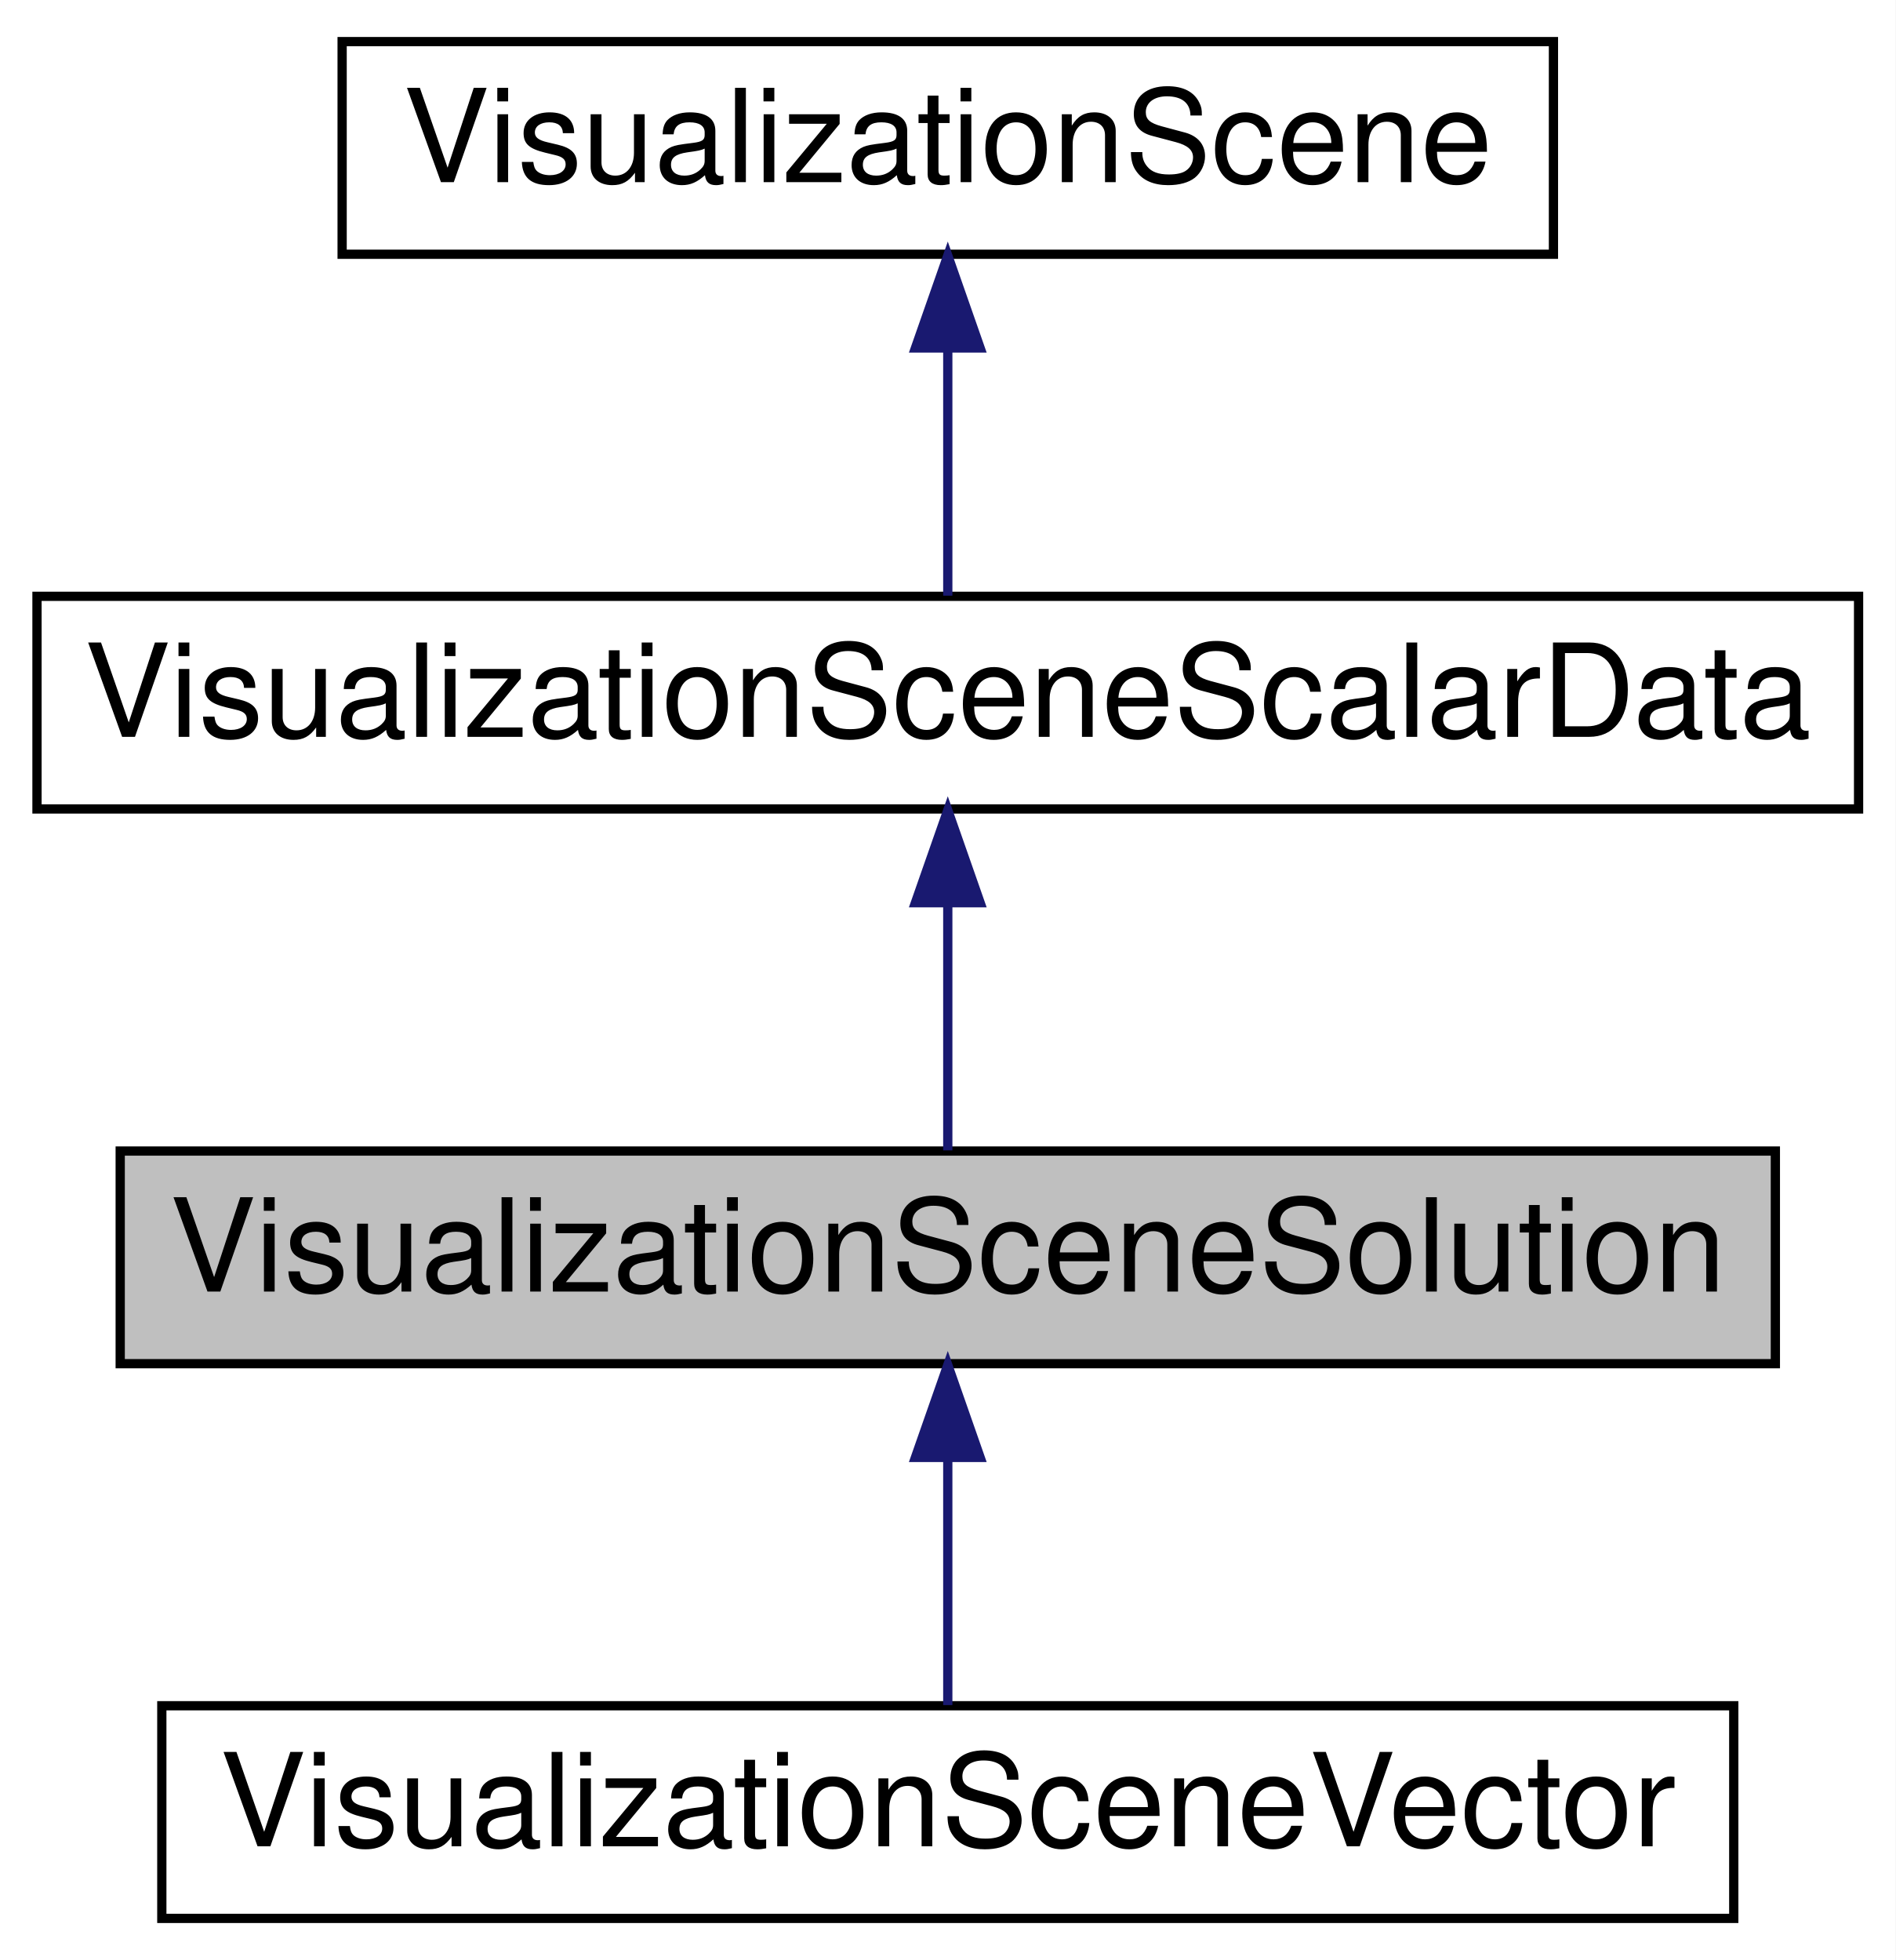
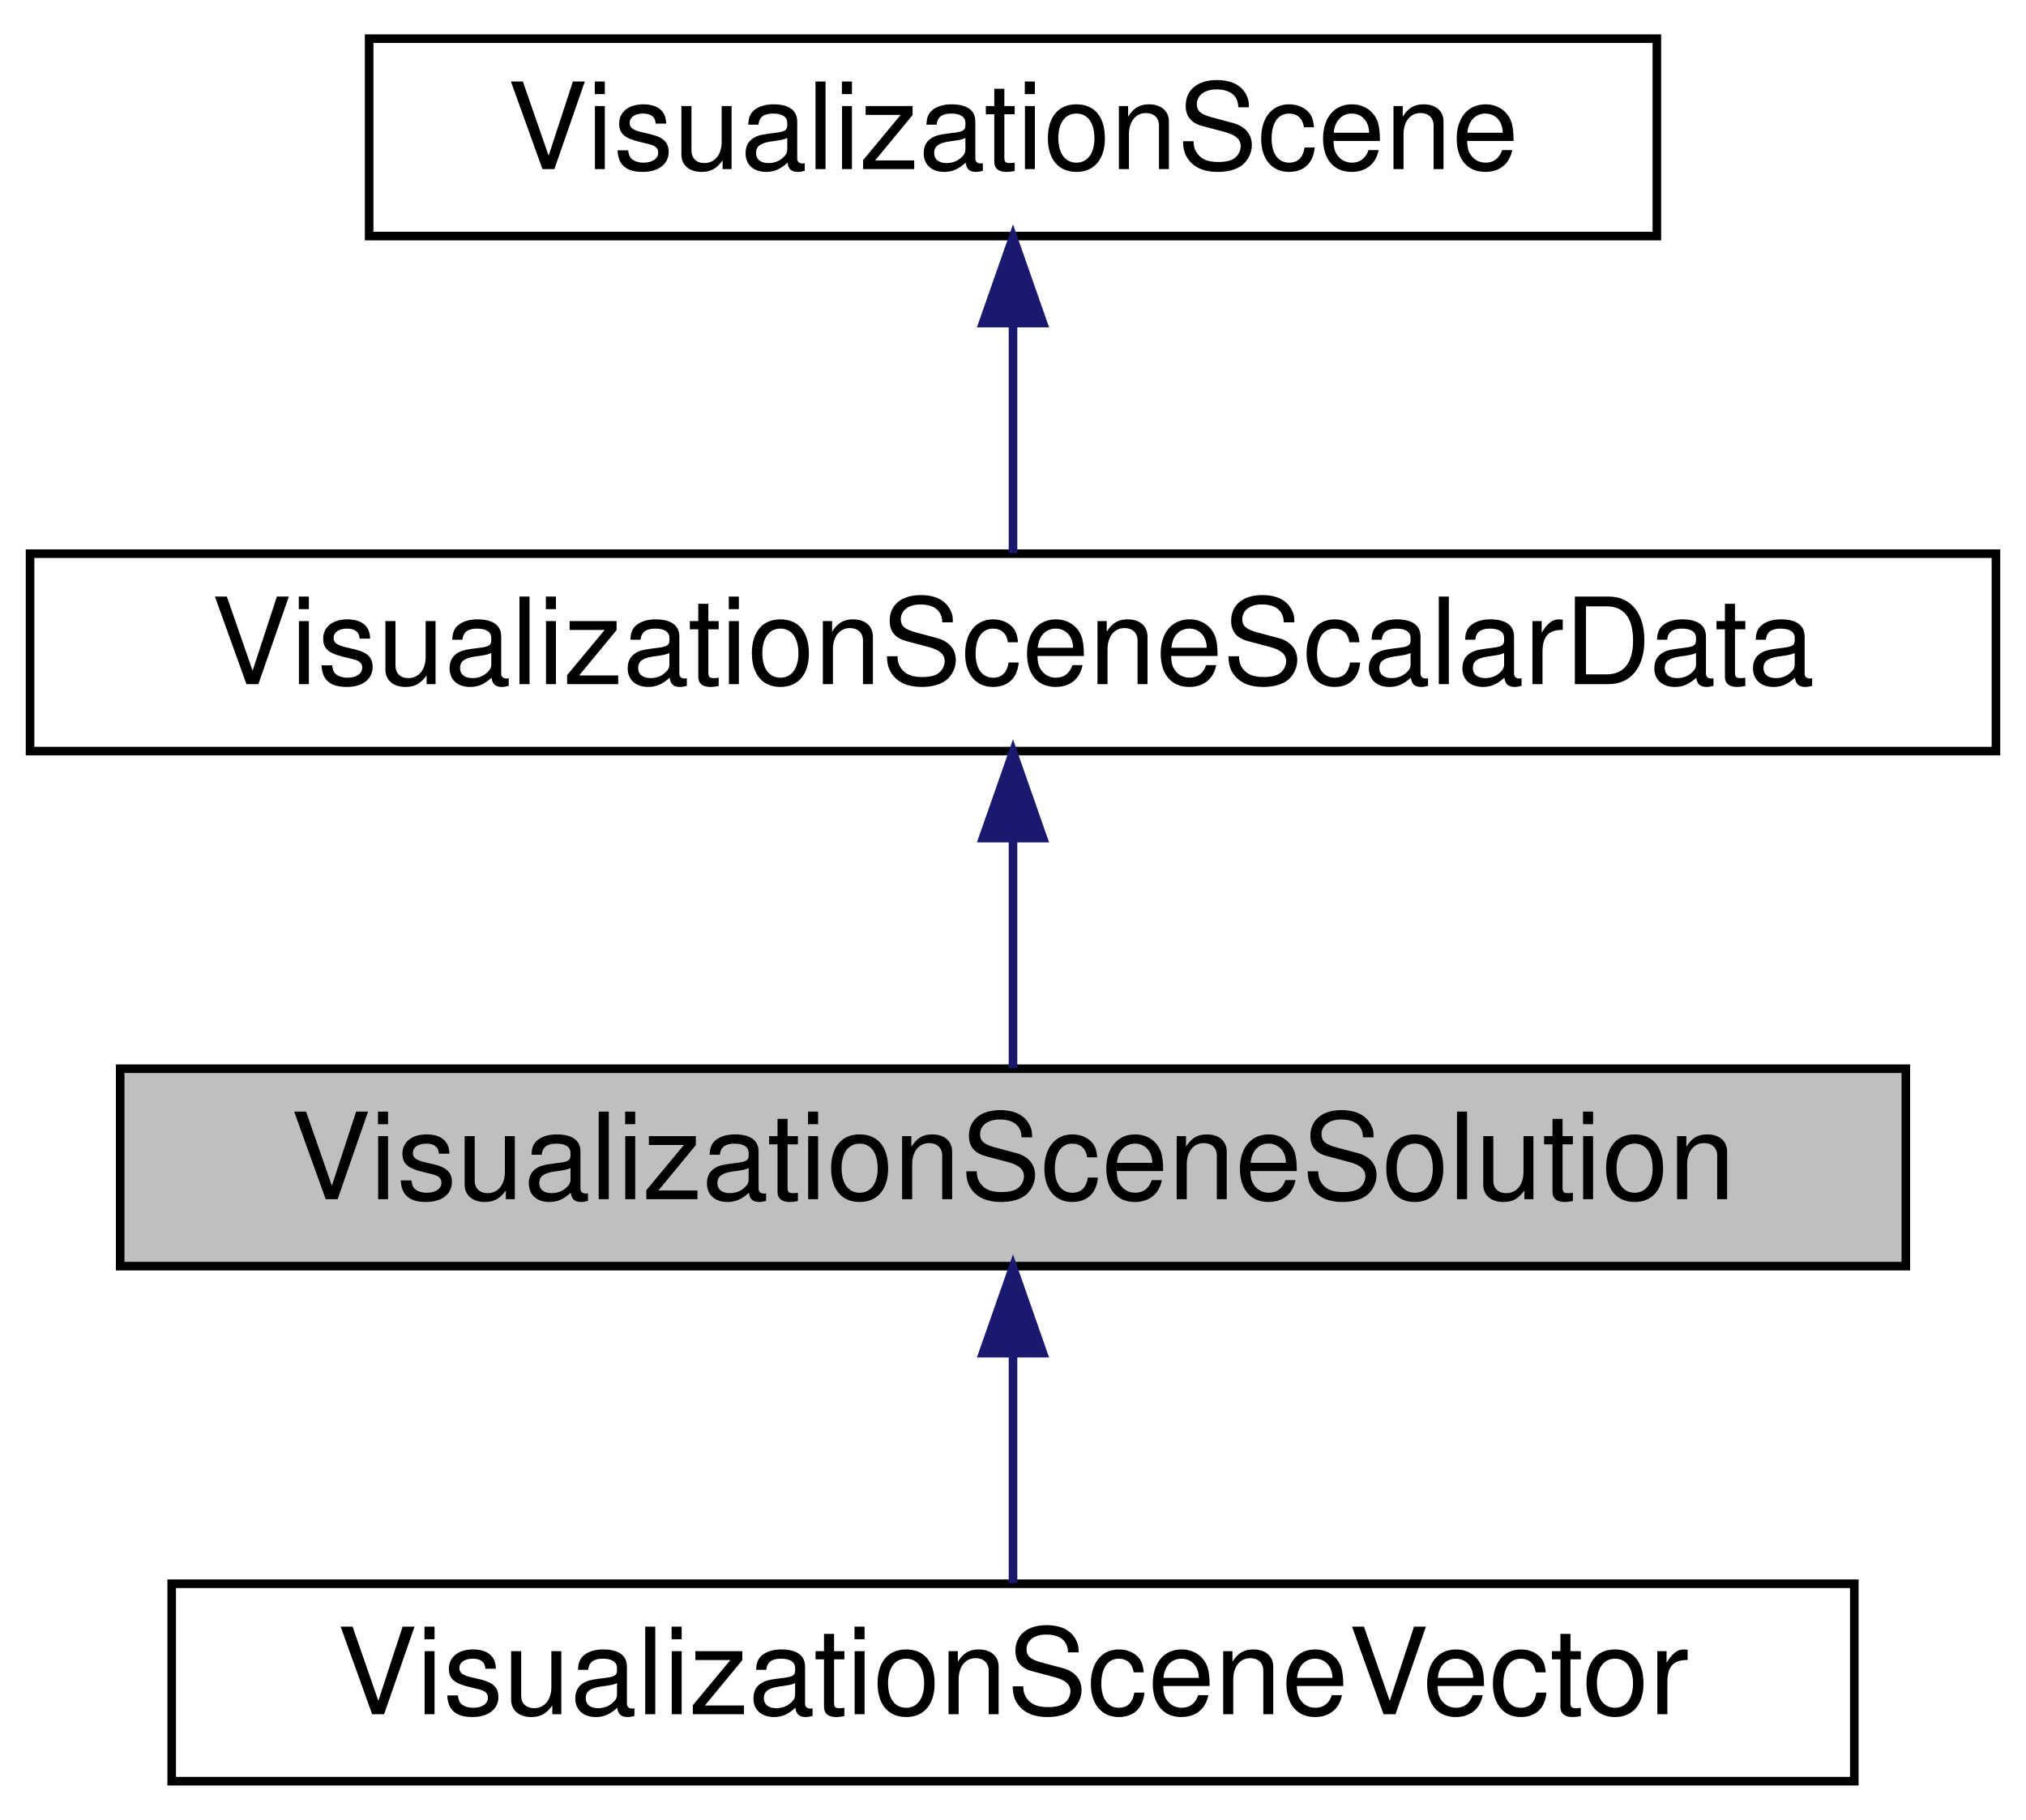
- <svg xmlns="http://www.w3.org/2000/svg" xmlns:xlink="http://www.w3.org/1999/xlink" width="205pt" height="212pt" viewBox="0.00 0.00 205.00 212.00">
+ <svg xmlns="http://www.w3.org/2000/svg" xmlns:xlink="http://www.w3.org/1999/xlink" width="236pt" height="212pt" viewBox="0.00 0.00 236.00 212.00">
  <g id="graph0" class="graph" transform="scale(1 1) rotate(0) translate(4 208)">
-     <polygon fill="white" stroke="transparent" points="-4,4 -4,-208 201,-208 201,4 -4,4" />
+     <polygon fill="white" stroke="white" points="-4,5 -4,-208 233,-208 233,5 -4,5" />
    <g id="node1" class="node">
-       <g id="a_node1">
-         <a xlink:title=" ">
-           <polygon fill="#bfbfbf" stroke="black" points="9,-60.5 9,-83.5 188,-83.5 188,-60.5 9,-60.5" />
-           <text text-anchor="middle" x="98.5" y="-68.3" font-family="Helvetica,sans-Serif" font-size="14.00">VisualizationSceneSolution</text>
-         </a>
-       </g>
+       <polygon fill="#bfbfbf" stroke="black" points="10,-60.5 10,-83.5 218,-83.5 218,-60.5 10,-60.5" />
+       <text text-anchor="middle" x="114" y="-68.3" font-family="Helvetica,sans-Serif" font-size="14.00">VisualizationSceneSolution</text>
    </g>
    <g id="node4" class="node">
      <g id="a_node4">
-         <a xlink:href="classVisualizationSceneVector.html" target="_top" xlink:title=" ">
-           <polygon fill="white" stroke="black" points="13.5,-0.5 13.5,-23.5 183.5,-23.5 183.5,-0.5 13.5,-0.5" />
-           <text text-anchor="middle" x="98.5" y="-8.3" font-family="Helvetica,sans-Serif" font-size="14.00">VisualizationSceneVector</text>
+         <a xlink:href="classVisualizationSceneVector.html" target="_top" xlink:title="VisualizationSceneVector">
+           <polygon fill="white" stroke="black" points="16,-0.5 16,-23.5 212,-23.5 212,-0.5 16,-0.5" />
+           <text text-anchor="middle" x="114" y="-8.3" font-family="Helvetica,sans-Serif" font-size="14.00">VisualizationSceneVector</text>
        </a>
      </g>
    </g>
    <g id="edge3" class="edge">
-       <path fill="none" stroke="midnightblue" d="M98.5,-50.19C98.5,-41.17 98.5,-30.99 98.5,-23.57" />
-       <polygon fill="midnightblue" stroke="midnightblue" points="95,-50.36 98.5,-60.36 102,-50.36 95,-50.36" />
+       <path fill="none" stroke="midnightblue" d="M114,-50.191C114,-41.168 114,-30.994 114,-23.571" />
+       <polygon fill="midnightblue" stroke="midnightblue" points="110.5,-50.362 114,-60.362 117.5,-50.362 110.5,-50.362" />
    </g>
    <g id="node2" class="node">
      <g id="a_node2">
-         <a xlink:href="classVisualizationSceneScalarData.html" target="_top" xlink:title=" ">
-           <polygon fill="white" stroke="black" points="0,-120.5 0,-143.5 197,-143.5 197,-120.5 0,-120.5" />
-           <text text-anchor="middle" x="98.5" y="-128.3" font-family="Helvetica,sans-Serif" font-size="14.00">VisualizationSceneScalarData</text>
+         <a xlink:href="classVisualizationSceneScalarData.html" target="_top" xlink:title="VisualizationSceneScalarData">
+           <polygon fill="white" stroke="black" points="-0.5,-120.5 -0.5,-143.5 228.5,-143.5 228.5,-120.5 -0.5,-120.5" />
+           <text text-anchor="middle" x="114" y="-128.3" font-family="Helvetica,sans-Serif" font-size="14.00">VisualizationSceneScalarData</text>
        </a>
      </g>
    </g>
    <g id="edge1" class="edge">
-       <path fill="none" stroke="midnightblue" d="M98.5,-110.19C98.5,-101.17 98.5,-90.99 98.5,-83.57" />
-       <polygon fill="midnightblue" stroke="midnightblue" points="95,-110.36 98.5,-120.36 102,-110.36 95,-110.36" />
+       <path fill="none" stroke="midnightblue" d="M114,-110.191C114,-101.168 114,-90.994 114,-83.571" />
+       <polygon fill="midnightblue" stroke="midnightblue" points="110.5,-110.362 114,-120.362 117.5,-110.362 110.5,-110.362" />
    </g>
    <g id="node3" class="node">
      <g id="a_node3">
-         <a xlink:href="classVisualizationScene.html" target="_top" xlink:title=" ">
-           <polygon fill="white" stroke="black" points="33,-180.5 33,-203.5 164,-203.5 164,-180.5 33,-180.5" />
-           <text text-anchor="middle" x="98.5" y="-188.3" font-family="Helvetica,sans-Serif" font-size="14.00">VisualizationScene</text>
+         <a xlink:href="classVisualizationScene.html" target="_top" xlink:title="VisualizationScene">
+           <polygon fill="white" stroke="black" points="39,-180.5 39,-203.5 189,-203.5 189,-180.5 39,-180.5" />
+           <text text-anchor="middle" x="114" y="-188.3" font-family="Helvetica,sans-Serif" font-size="14.00">VisualizationScene</text>
        </a>
      </g>
    </g>
    <g id="edge2" class="edge">
-       <path fill="none" stroke="midnightblue" d="M98.5,-170.19C98.5,-161.17 98.5,-150.99 98.5,-143.57" />
-       <polygon fill="midnightblue" stroke="midnightblue" points="95,-170.36 98.5,-180.36 102,-170.36 95,-170.36" />
+       <path fill="none" stroke="midnightblue" d="M114,-170.191C114,-161.168 114,-150.994 114,-143.571" />
+       <polygon fill="midnightblue" stroke="midnightblue" points="110.5,-170.362 114,-180.362 117.5,-170.362 110.5,-170.362" />
    </g>
  </g>
</svg>
